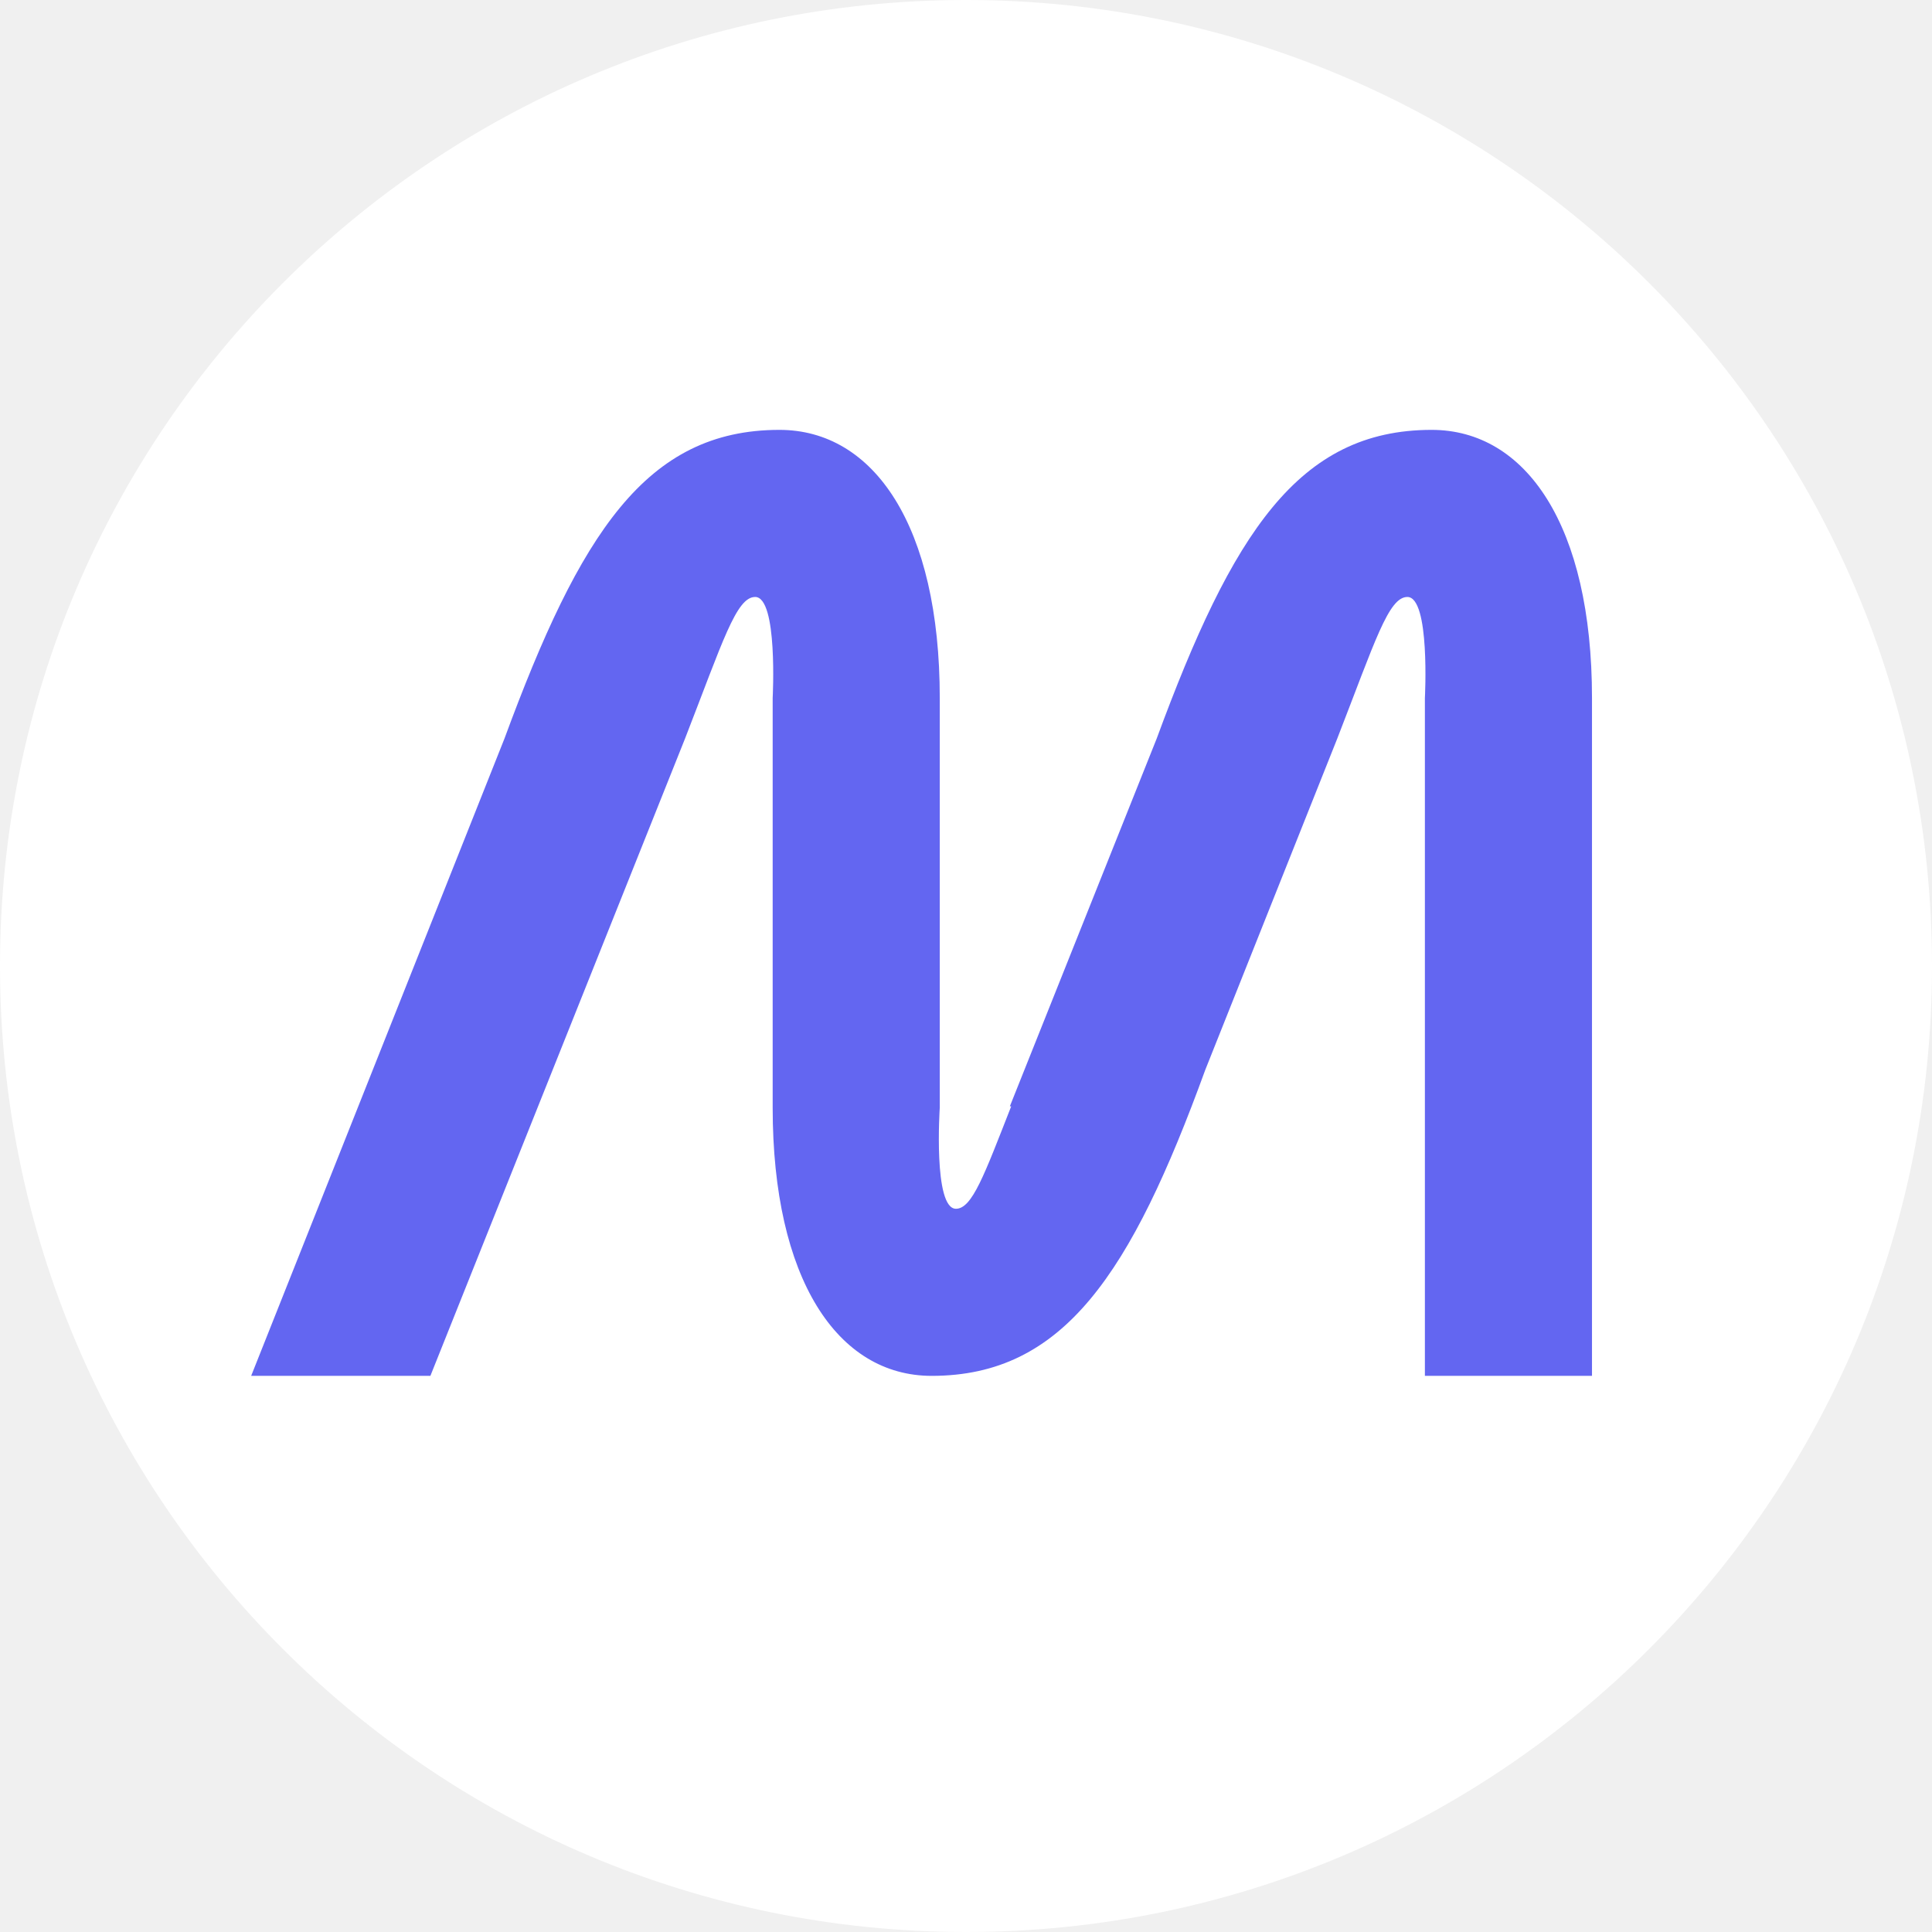
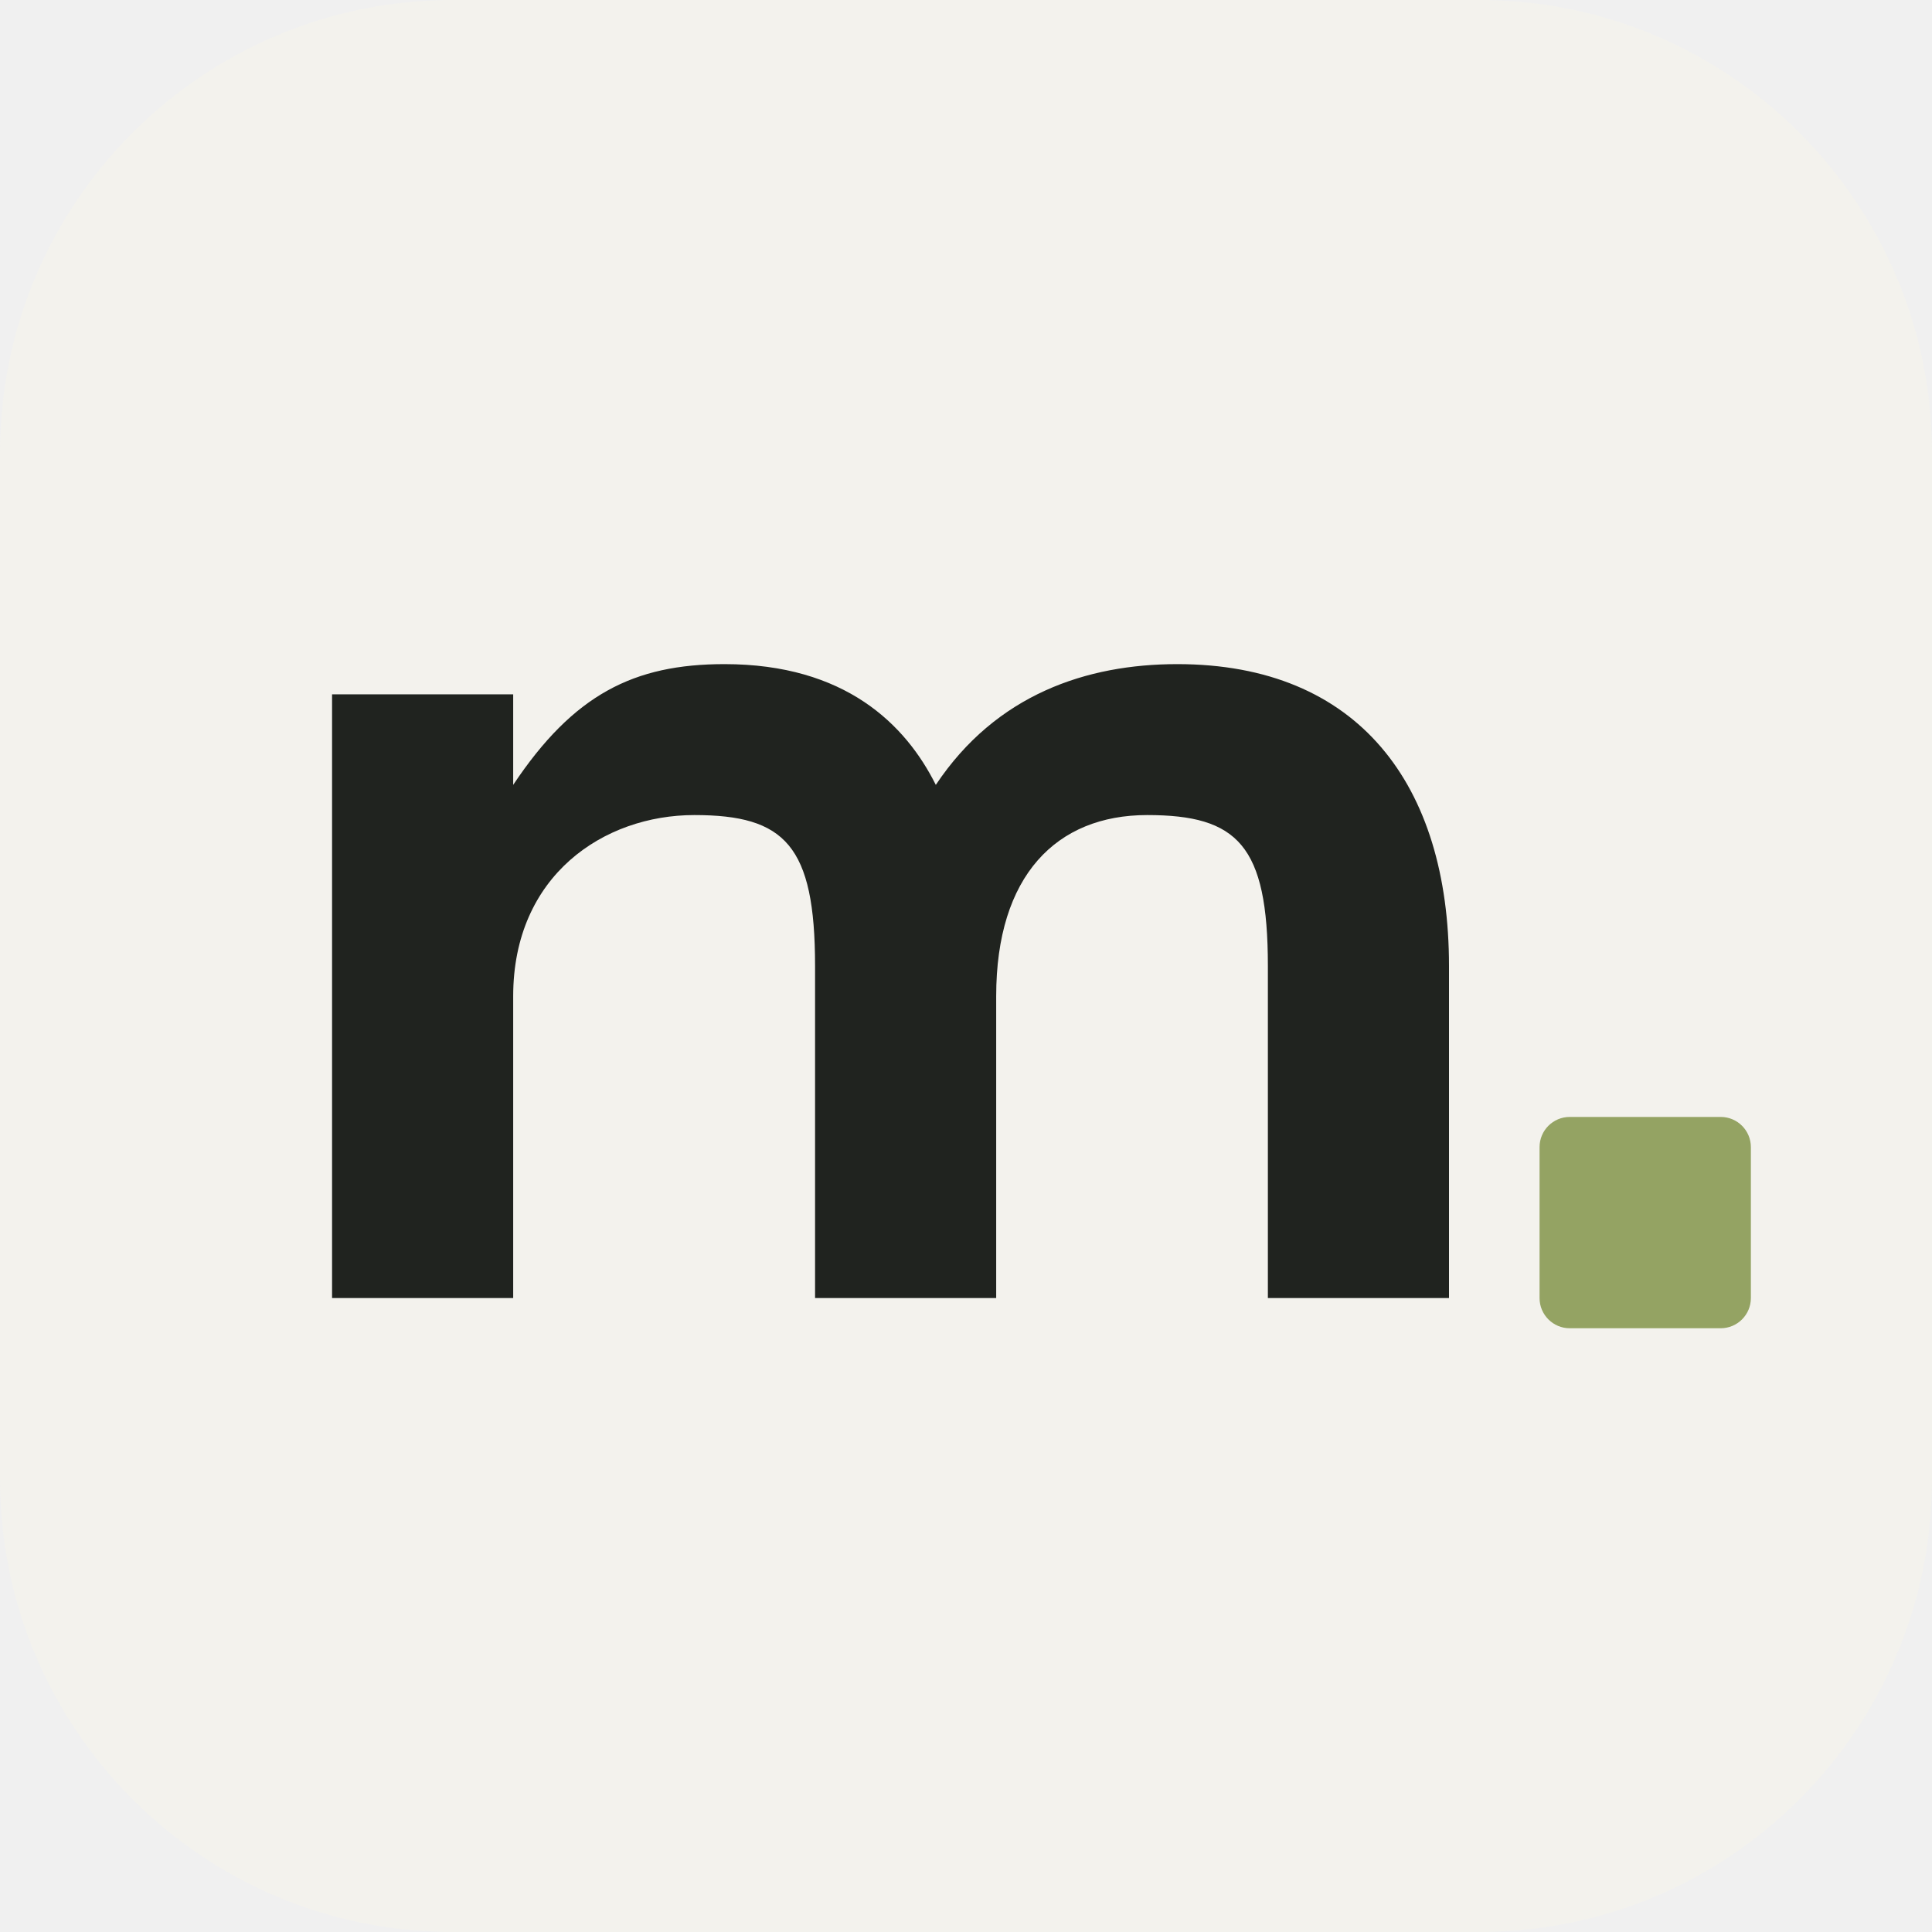
- <svg xmlns="http://www.w3.org/2000/svg" width="400" height="400" viewBox="0 0 400 400" fill="none">
-   <rect width="400" height="400" rx="200" fill="white" />
-   <path d="M159.973 229.337V144.521C159.973 144.521 161.089 123.596 156.346 123.596C152.44 123.596 149.65 132.803 141.838 152.891L89.107 284.858H52L104.452 152.891C120.076 110.483 133.747 89 161.368 89C180.898 89 194.569 108.809 194.569 144.521V229.337C194.569 229.337 193.174 250.262 197.917 250.262C201.265 250.262 203.776 243.287 209.356 229.058H209.077L239.488 152.891C255.112 110.483 268.783 89 296.404 89C315.934 89 329.605 108.809 329.605 144.521V284.858H295.009V144.521C295.009 144.521 296.125 123.596 291.382 123.596C287.476 123.596 284.686 132.803 276.874 152.891L249.532 221.525C234.187 263.654 220.237 284.858 192.895 284.858C173.365 284.858 159.973 264.77 159.973 229.337Z" fill="#6366F1" />
+ <svg xmlns="http://www.w3.org/2000/svg" viewBox="0 0 64 64">
+   <rect width="64" height="64" rx="15" fill="#f3f2ed" />
+   <path d="M11 43V23h6v3c2-3 4-4 7-4 4 0 6 2 7 4 2-3 5-4 8-4 6 0 9 4 9 10v11h-6V32c0-4-1-5-4-5s-5 2-5 6v10h-6V32c0-4-1-5-4-5s-6 2-6 6v10Z" fill="#20231f" />
+   <rect x="51" y="37" width="7" height="7" rx="1" fill="#94a363" />
</svg>
